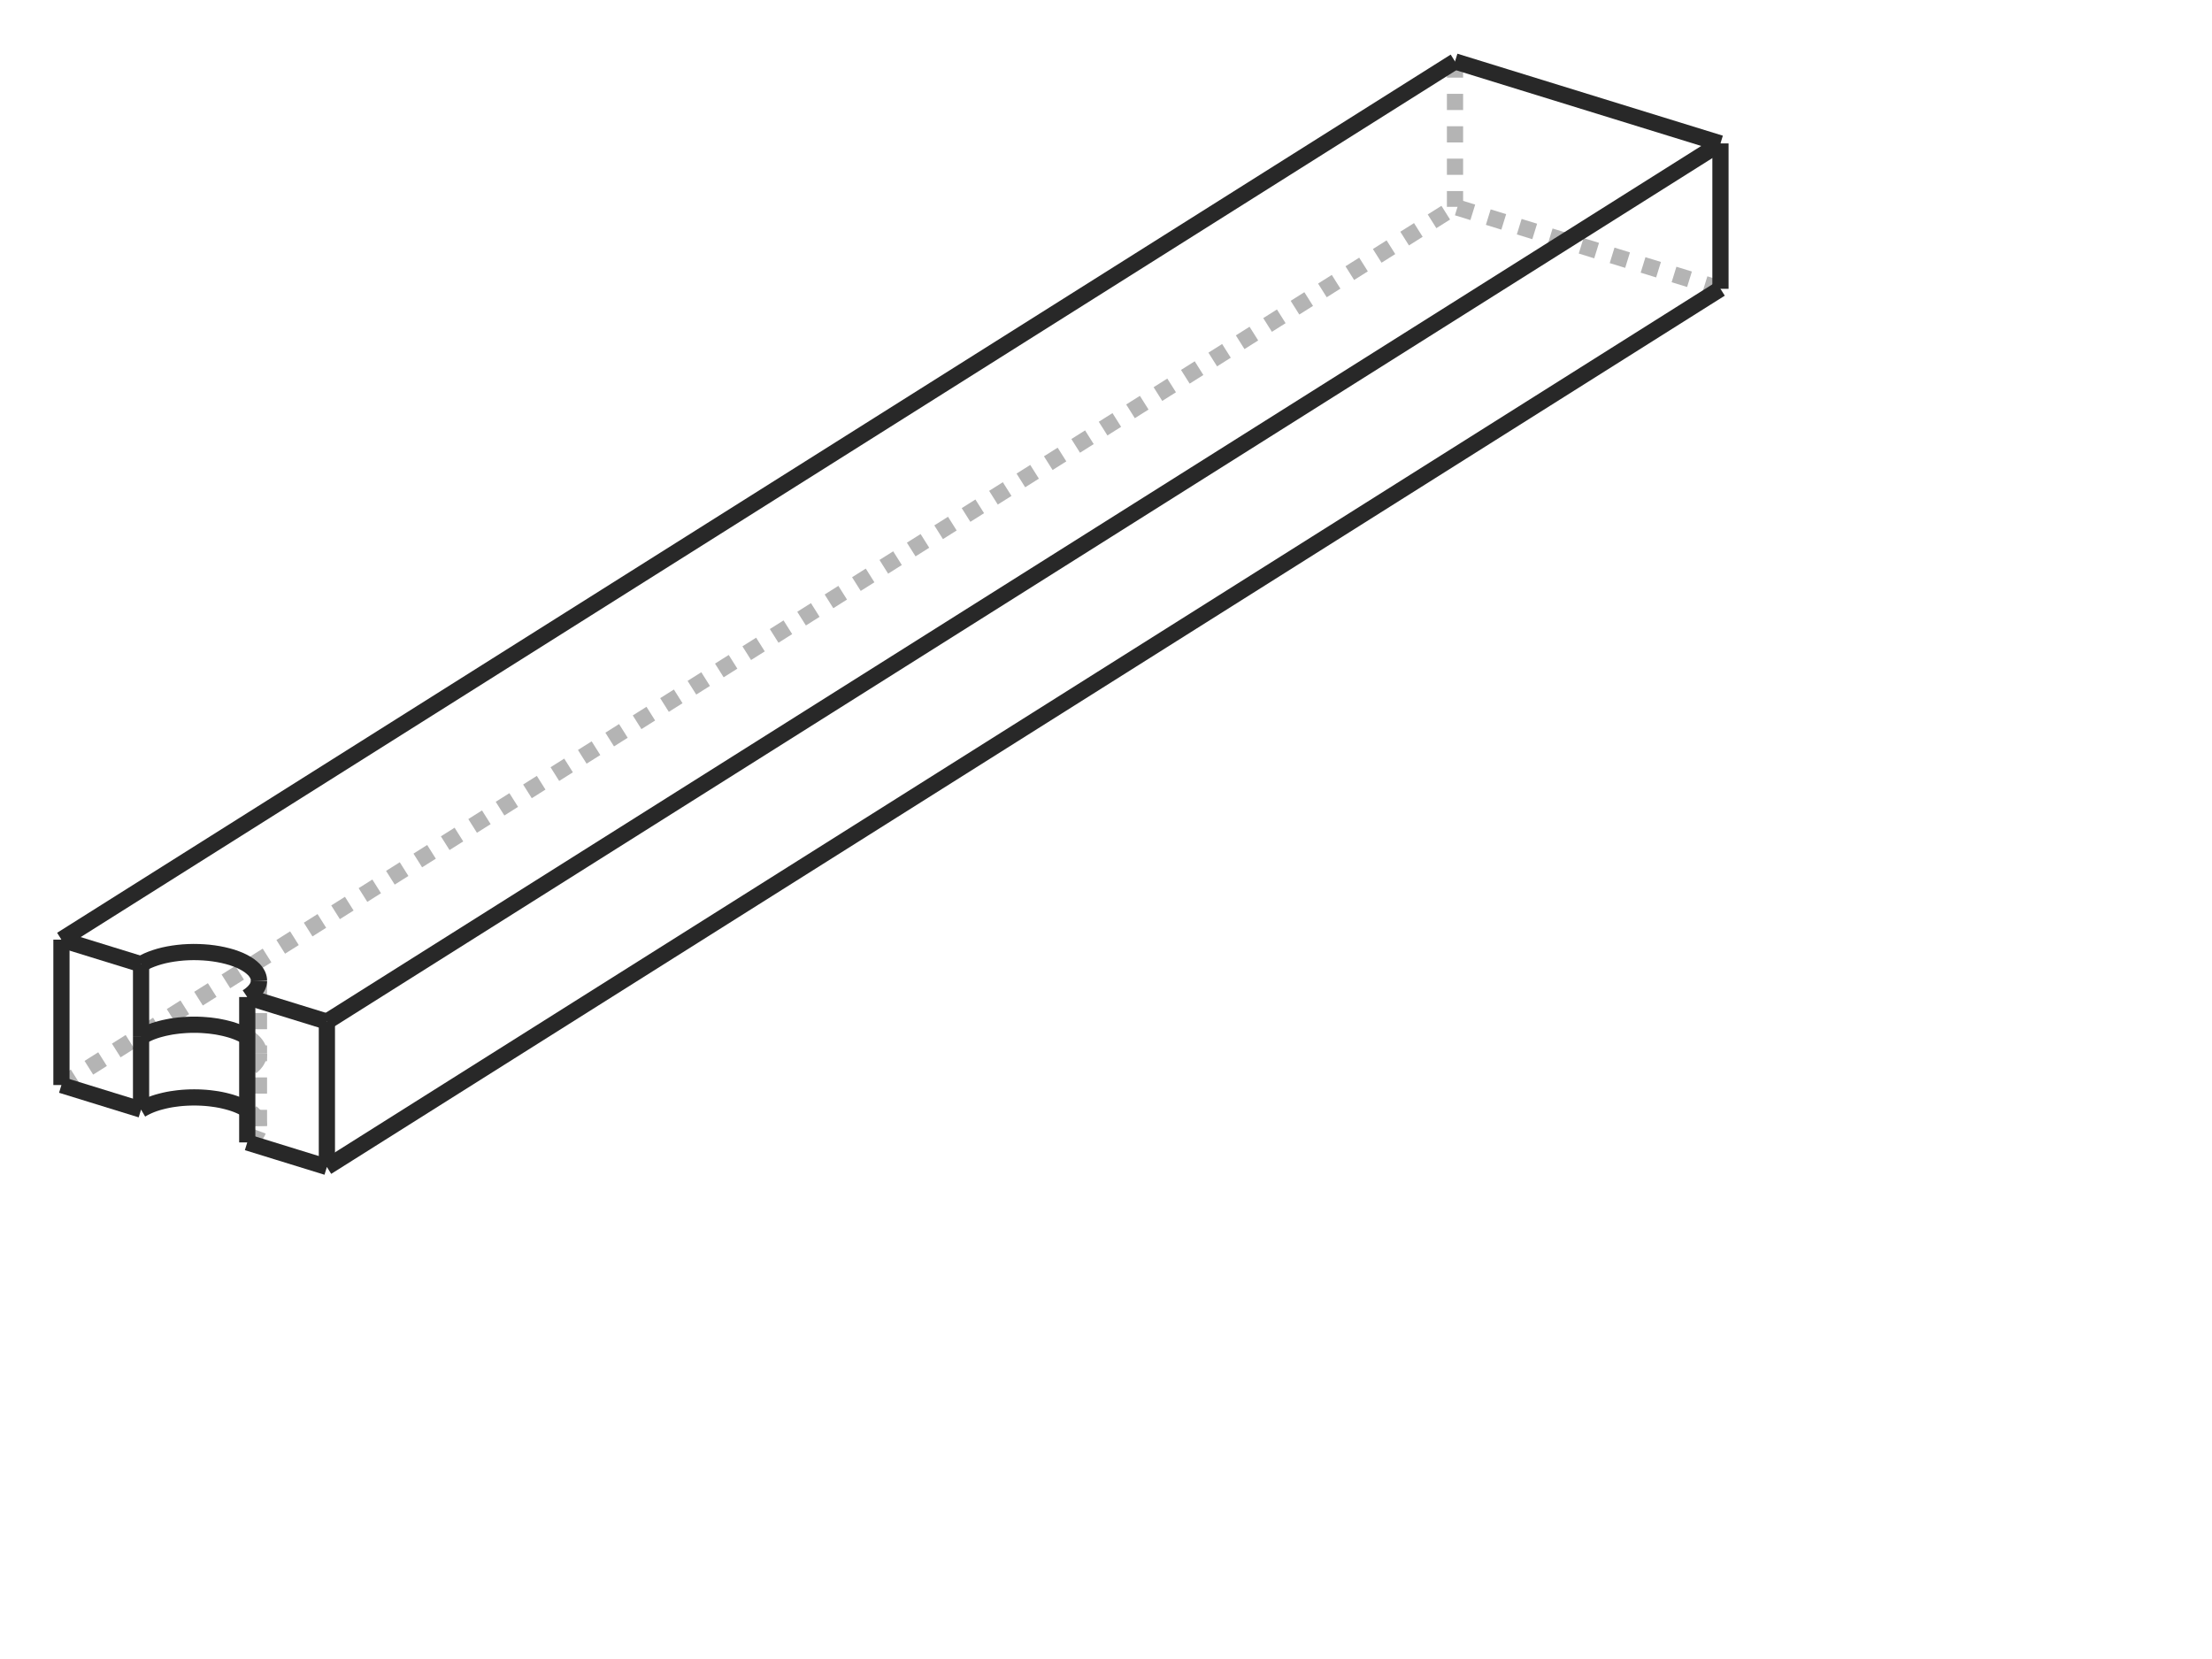
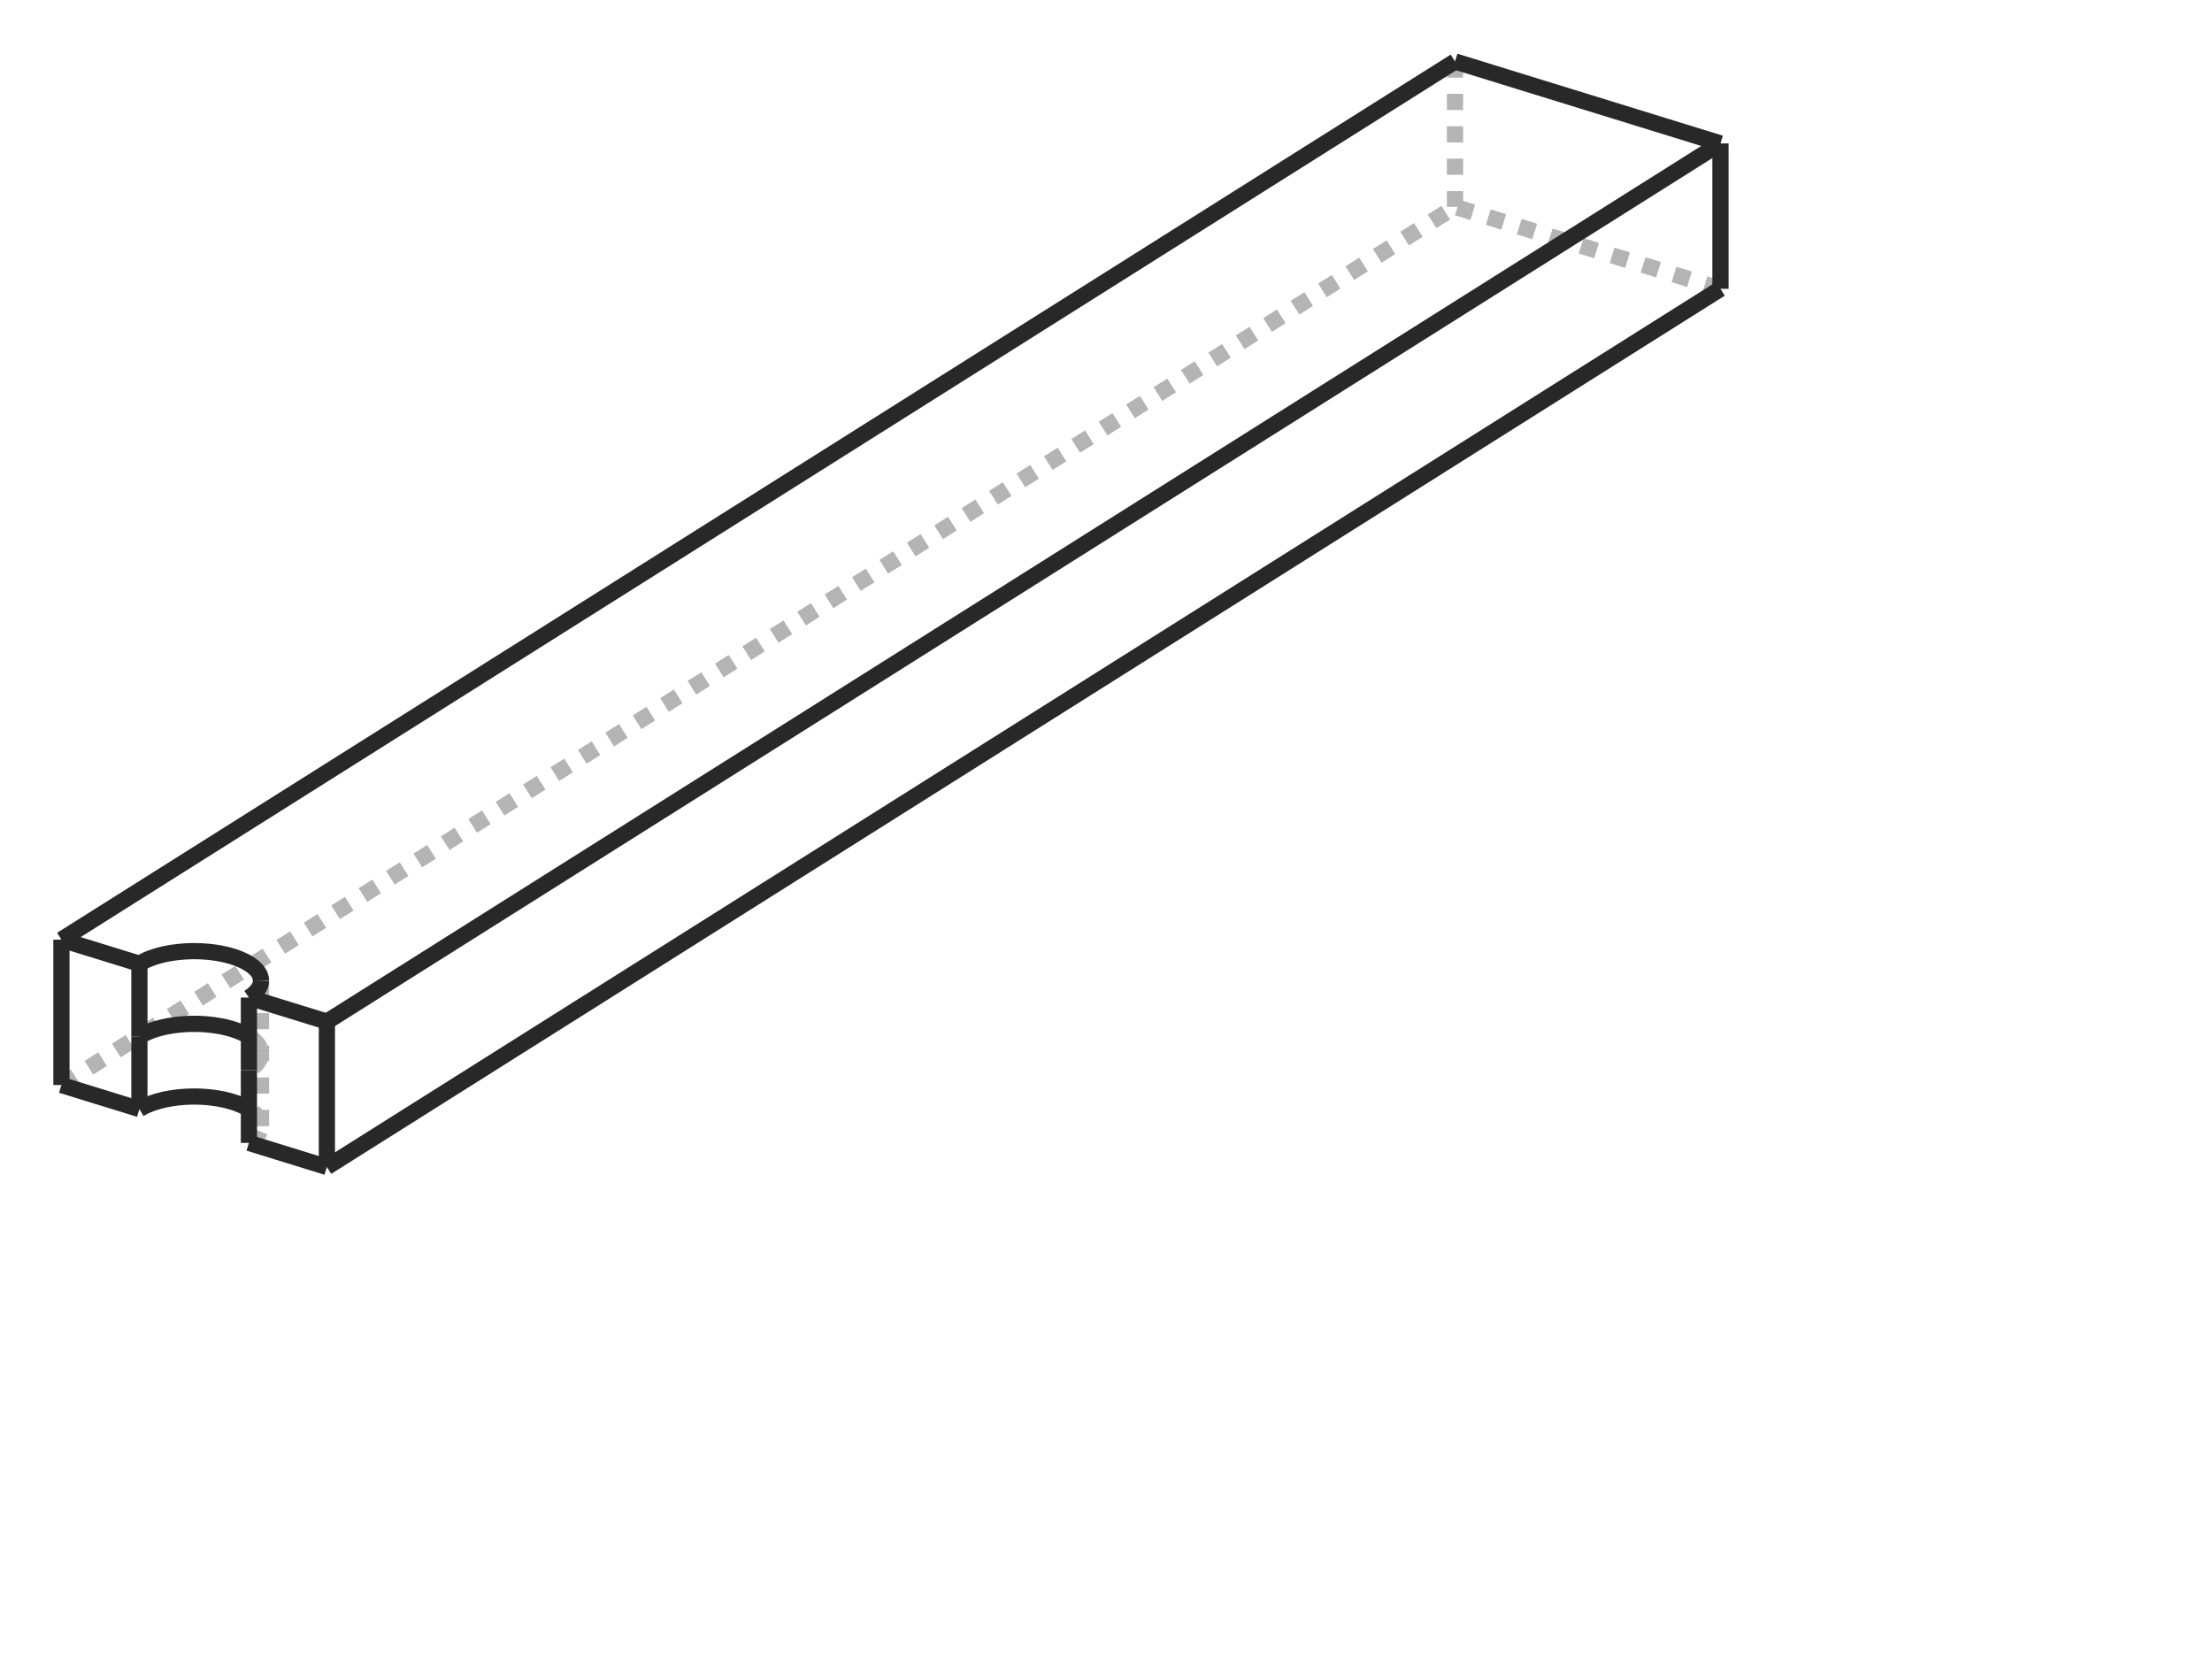
<svg xmlns="http://www.w3.org/2000/svg" width="720.0" height="540.0">
  <g transform="scale(13.18308, -13.18308)   translate(4.794024,-26.00707)" stroke-width="0.4" fill="none">
    <g stroke="rgb(180,180,180)" fill="none" stroke-dasharray="0.4,0.4">
      <path d="M37.685,18.876 L31.131,20.9 " />
      <path d="M-3.277,-0.783 L31.131,20.9 " />
-       <path d="M1.311,-2.2 L1.377,-2.154 L1.435,-2.107 L1.485,-2.058 L1.526,-2.007 L1.543,-1.981 L1.558,-1.955 L1.571,-1.929 L1.581,-1.902 L1.59,-1.876 L1.595,-1.849 L1.599,-1.822 L1.6,-1.795 " />
-       <path d="M1.6,-1.795 L1.599,-1.768 L1.595,-1.741 L1.59,-1.714 L1.581,-1.688 L1.571,-1.661 L1.558,-1.635 L1.543,-1.609 L1.526,-1.583 L1.485,-1.532 L1.435,-1.483 L1.377,-1.435 L1.311,-1.39 " />
+       <path d="M1.352,-2.212 L1.42,-2.166 L1.48,-2.117 L1.531,-2.066 L1.574,-2.014 L1.591,-1.987 L1.607,-1.96 L1.62,-1.933 L1.631,-1.906 L1.639,-1.878 L1.645,-1.85 L1.649,-1.823 L1.65,-1.795 " />
+       <path d="M1.65,-1.795 L1.649,-1.767 L1.645,-1.739 L1.639,-1.712 L1.631,-1.684 L1.62,-1.657 L1.607,-1.63 L1.591,-1.603 L1.574,-1.576 L1.531,-1.524 L1.48,-1.473 L1.42,-1.424 L1.352,-1.377 " />
      <path d="M31.131,24.49 L31.131,20.9 " />
-       <path d="M1.311,0.405 L1.377,0.359 L1.435,0.312 L1.485,0.263 L1.526,0.212 L1.543,0.186 L1.558,0.16 L1.571,0.134 L1.581,0.107 L1.59,0.081 L1.595,0.054 L1.599,0.027 L1.6,2.8084363396961456e-15 " />
-       <path d="M1.6,-3.259721140240282e-16 L1.599,-0.027 L1.595,-0.054 L1.59,-0.081 L1.581,-0.107 L1.571,-0.134 L1.558,-0.16 L1.543,-0.186 L1.526,-0.212 L1.485,-0.263 L1.435,-0.312 L1.377,-0.359 L1.311,-0.405 " />
-       <path d="M1.6,1.795 L1.6,-5.551115123125783e-17 " />
-       <path d="M1.6,-1.795 L1.6,-5.551115123125783e-17 " />
+       <path d="M1.352,0.417 L1.42,0.371 L1.48,0.322 L1.531,0.271 L1.574,0.219 L1.591,0.192 L1.607,0.165 L1.62,0.138 L1.631,0.111 L1.639,0.083 L1.645,0.056 L1.649,0.028 L1.65,2.8961999753116498e-15 " />
+       <path d="M1.65,-3.361587425872791e-16 L1.649,-0.028 L1.645,-0.056 L1.639,-0.083 L1.631,-0.111 L1.62,-0.138 L1.607,-0.165 L1.591,-0.192 L1.574,-0.219 L1.531,-0.271 L1.48,-0.322 L1.42,-0.371 L1.352,-0.417 " />
+       <path d="M1.65,1.795 L1.65,0.0 " />
+       <path d="M1.65,-1.795 L1.65,0.0 " />
    </g>
    <g stroke="rgb(40,40,40)" fill="none">
      <path d="M3.277,0.783 L3.277,-2.807 " />
      <path d="M3.277,-2.807 L37.685,18.876 " />
      <path d="M37.685,22.466 L37.685,18.876 " />
      <path d="M3.277,0.783 L37.685,22.466 " />
-       <path d="M1.311,1.39 L1.311,-0.405 " />
-       <path d="M1.311,-2.2 L1.311,-0.405 " />
-       <path d="M3.277,-2.807 L1.311,-2.2 " />
-       <path d="M3.277,0.783 L1.311,1.39 " />
-       <path d="M-1.311,-1.39 L-3.277,-0.783 " />
-       <path d="M1.311,-1.39 L1.253,-1.356 L1.191,-1.324 L1.125,-1.293 L1.055,-1.264 L0.981,-1.237 L0.903,-1.212 L0.823,-1.19 L0.739,-1.169 L0.652,-1.15 L0.564,-1.134 L0.473,-1.121 L0.38,-1.109 L0.286,-1.1 L0.192,-1.094 L0.096,-1.09 L8.611803945260045e-17,-1.089 L-0.096,-1.09 L-0.192,-1.094 L-0.286,-1.1 L-0.38,-1.109 L-0.473,-1.121 L-0.564,-1.134 L-0.652,-1.15 L-0.739,-1.169 L-0.823,-1.19 L-0.903,-1.212 L-0.981,-1.237 L-1.055,-1.264 L-1.125,-1.293 L-1.191,-1.324 L-1.253,-1.356 L-1.311,-1.39 " />
+       <path d="M1.352,1.377 L1.352,-0.417 " />
+       <path d="M1.352,-2.212 L1.352,-0.417 " />
+       <path d="M3.277,-2.807 L1.352,-2.212 " />
+       <path d="M3.277,0.783 L1.352,1.377 " />
+       <path d="M-1.352,-1.377 L-3.277,-0.783 " />
+       <path d="M1.352,-1.377 L1.293,-1.342 L1.229,-1.309 L1.16,-1.277 L1.088,-1.248 L1.012,-1.22 L0.932,-1.194 L0.848,-1.171 L0.762,-1.149 L0.673,-1.13 L0.581,-1.114 L0.488,-1.1 L0.392,-1.088 L0.295,-1.079 L0.198,-1.072 L0.099,-1.068 L9.054395166147101e-17,-1.067 L-0.099,-1.068 L-0.198,-1.072 L-0.295,-1.079 L-0.392,-1.088 L-0.488,-1.1 L-0.581,-1.114 L-0.673,-1.13 L-0.762,-1.149 L-0.848,-1.171 L-0.932,-1.194 L-1.012,-1.22 L-1.088,-1.248 L-1.16,-1.277 L-1.229,-1.309 L-1.293,-1.342 L-1.352,-1.377 " />
      <path d="M37.685,22.466 L31.131,24.49 " />
      <path d="M-3.277,2.807 L31.131,24.49 " />
-       <path d="M-1.311,2.2 L-3.277,2.807 " />
-       <path d="M-1.311,2.2 L-1.234,2.244 L-1.15,2.286 L-1.058,2.324 L-0.96,2.359 L-0.856,2.391 L-0.747,2.419 L-0.633,2.443 L-0.514,2.463 L-0.393,2.479 L-0.269,2.491 L-0.144,2.498 L-0.018,2.501 L0.109,2.499 L0.235,2.493 L0.359,2.483 L0.481,2.468 L0.6,2.449 L0.715,2.426 L0.826,2.399 L0.932,2.369 L1.032,2.334 L1.125,2.297 L1.211,2.256 L1.29,2.212 L1.361,2.166 L1.423,2.117 L1.477,2.067 L1.5,2.041 L1.521,2.014 L1.539,1.988 L1.555,1.961 L1.569,1.934 L1.58,1.906 L1.589,1.878 L1.595,1.851 L1.599,1.823 L1.6,1.795 " />
-       <path d="M1.6,1.795 L1.599,1.768 L1.595,1.741 L1.59,1.714 L1.581,1.688 L1.571,1.661 L1.558,1.635 L1.543,1.609 L1.526,1.583 L1.485,1.532 L1.435,1.483 L1.377,1.435 L1.311,1.39 " />
-       <path d="M-1.311,0.405 L-1.253,0.439 L-1.191,0.471 L-1.125,0.502 L-1.055,0.531 L-0.981,0.558 L-0.903,0.583 L-0.823,0.605 L-0.739,0.626 L-0.652,0.644 L-0.564,0.661 L-0.473,0.674 L-0.38,0.686 L-0.286,0.694 L-0.192,0.701 L-0.096,0.705 L-5.431429717971827e-17,0.706 L0.096,0.705 L0.192,0.701 L0.286,0.694 L0.38,0.686 L0.473,0.674 L0.564,0.661 L0.652,0.644 L0.739,0.626 L0.823,0.605 L0.903,0.583 L0.981,0.558 L1.055,0.531 L1.125,0.502 L1.191,0.471 L1.253,0.439 L1.311,0.405 " />
-       <path d="M-1.311,0.405 L-1.311,2.2 " />
-       <path d="M-1.311,0.405 L-1.311,-1.39 " />
+       <path d="M-1.352,2.212 L-3.277,2.807 " />
+       <path d="M-1.352,2.212 L-1.273,2.258 L-1.186,2.301 L-1.091,2.341 L-0.99,2.377 L-0.883,2.41 L-0.77,2.439 L-0.652,2.463 L-0.531,2.484 L-0.405,2.5 L-0.278,2.512 L-0.148,2.52 L-0.018,2.523 L0.112,2.521 L0.242,2.515 L0.37,2.504 L0.496,2.489 L0.619,2.47 L0.738,2.446 L0.852,2.418 L0.961,2.387 L1.064,2.351 L1.16,2.312 L1.249,2.27 L1.331,2.225 L1.404,2.178 L1.468,2.127 L1.523,2.075 L1.547,2.049 L1.568,2.021 L1.587,1.994 L1.604,1.966 L1.618,1.938 L1.629,1.91 L1.638,1.881 L1.645,1.852 L1.649,1.824 L1.65,1.795 " />
+       <path d="M1.65,1.795 L1.649,1.767 L1.645,1.739 L1.639,1.712 L1.631,1.684 L1.62,1.657 L1.607,1.63 L1.591,1.603 L1.574,1.576 L1.531,1.524 L1.48,1.473 L1.42,1.424 L1.352,1.377 " />
+       <path d="M-1.352,0.417 L-1.293,0.452 L-1.229,0.486 L-1.16,0.517 L-1.088,0.547 L-1.012,0.575 L-0.932,0.601 L-0.848,0.624 L-0.762,0.646 L-0.673,0.665 L-0.581,0.681 L-0.488,0.695 L-0.392,0.707 L-0.295,0.716 L-0.198,0.723 L-0.099,0.727 L-5.601161896658446e-17,0.728 L0.099,0.727 L0.198,0.723 L0.295,0.716 L0.392,0.707 L0.488,0.695 L0.581,0.681 L0.673,0.665 L0.762,0.646 L0.848,0.624 L0.932,0.601 L1.012,0.575 L1.088,0.547 L1.16,0.517 L1.229,0.486 L1.293,0.452 L1.352,0.417 " />
+       <path d="M-1.352,0.417 L-1.352,2.212 " />
+       <path d="M-1.352,0.417 L-1.352,-1.377 " />
      <path d="M-3.277,2.807 L-3.277,-0.783 " />
    </g>
  </g>
</svg>
